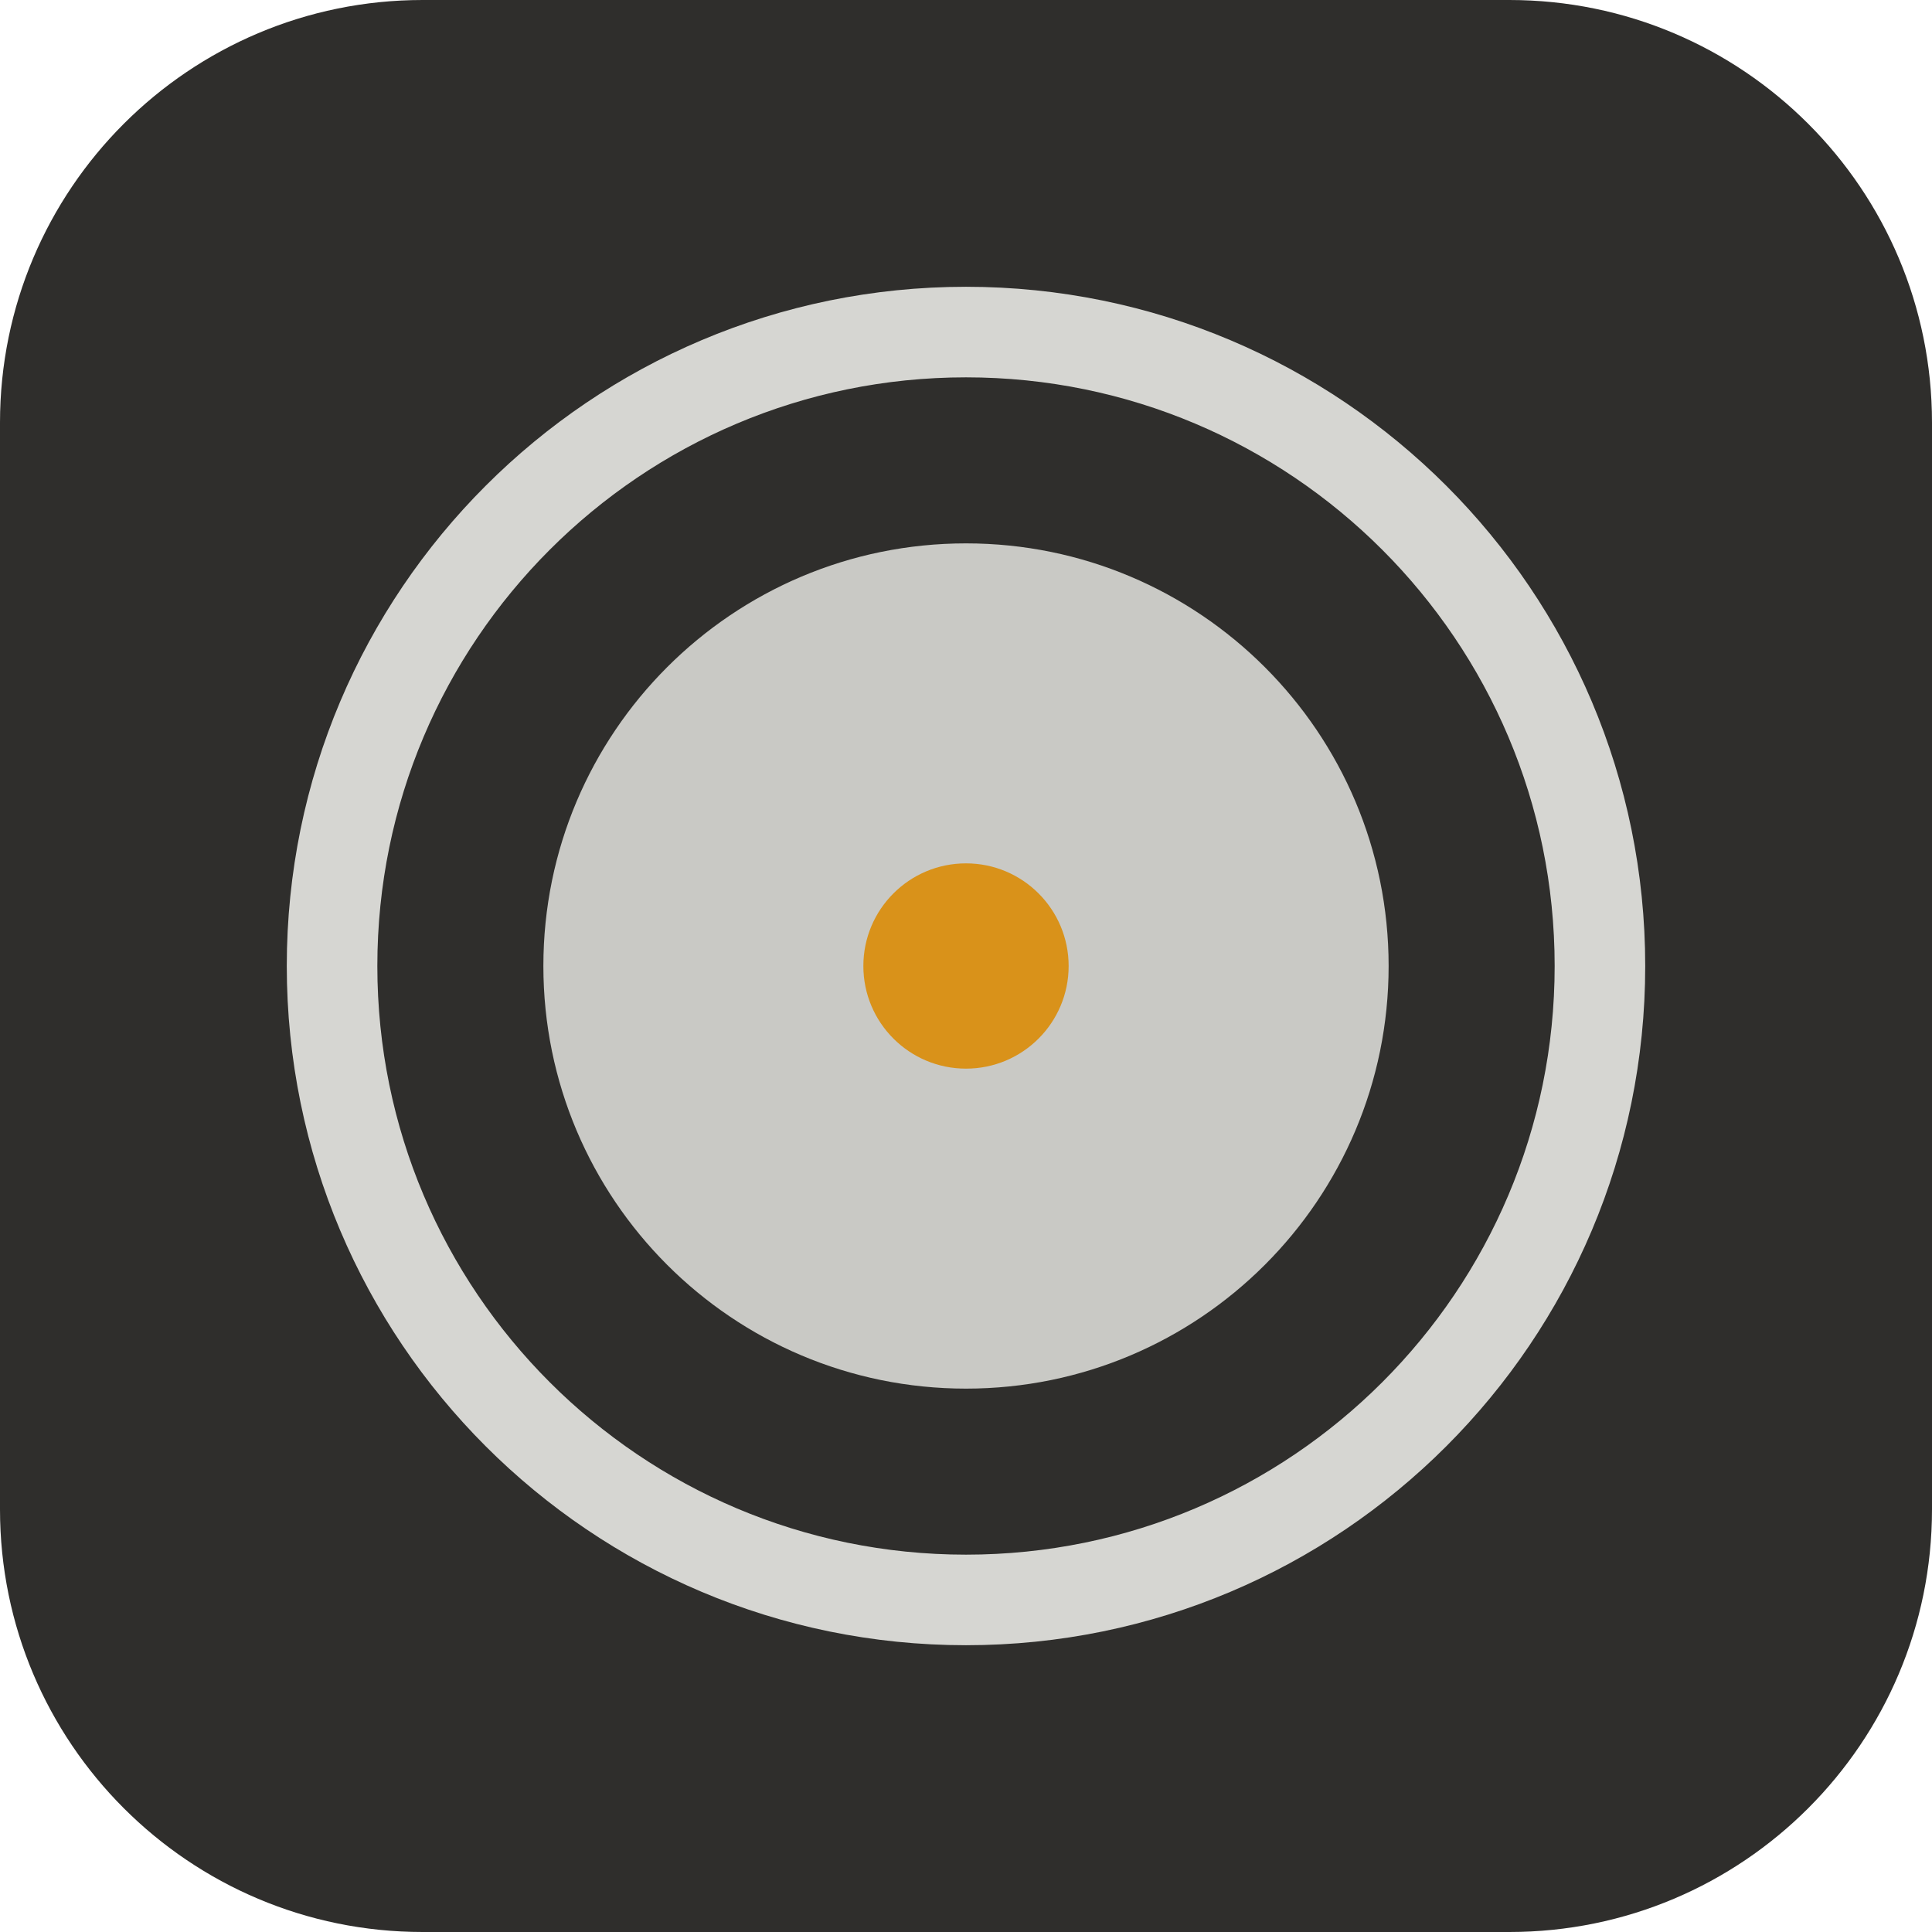
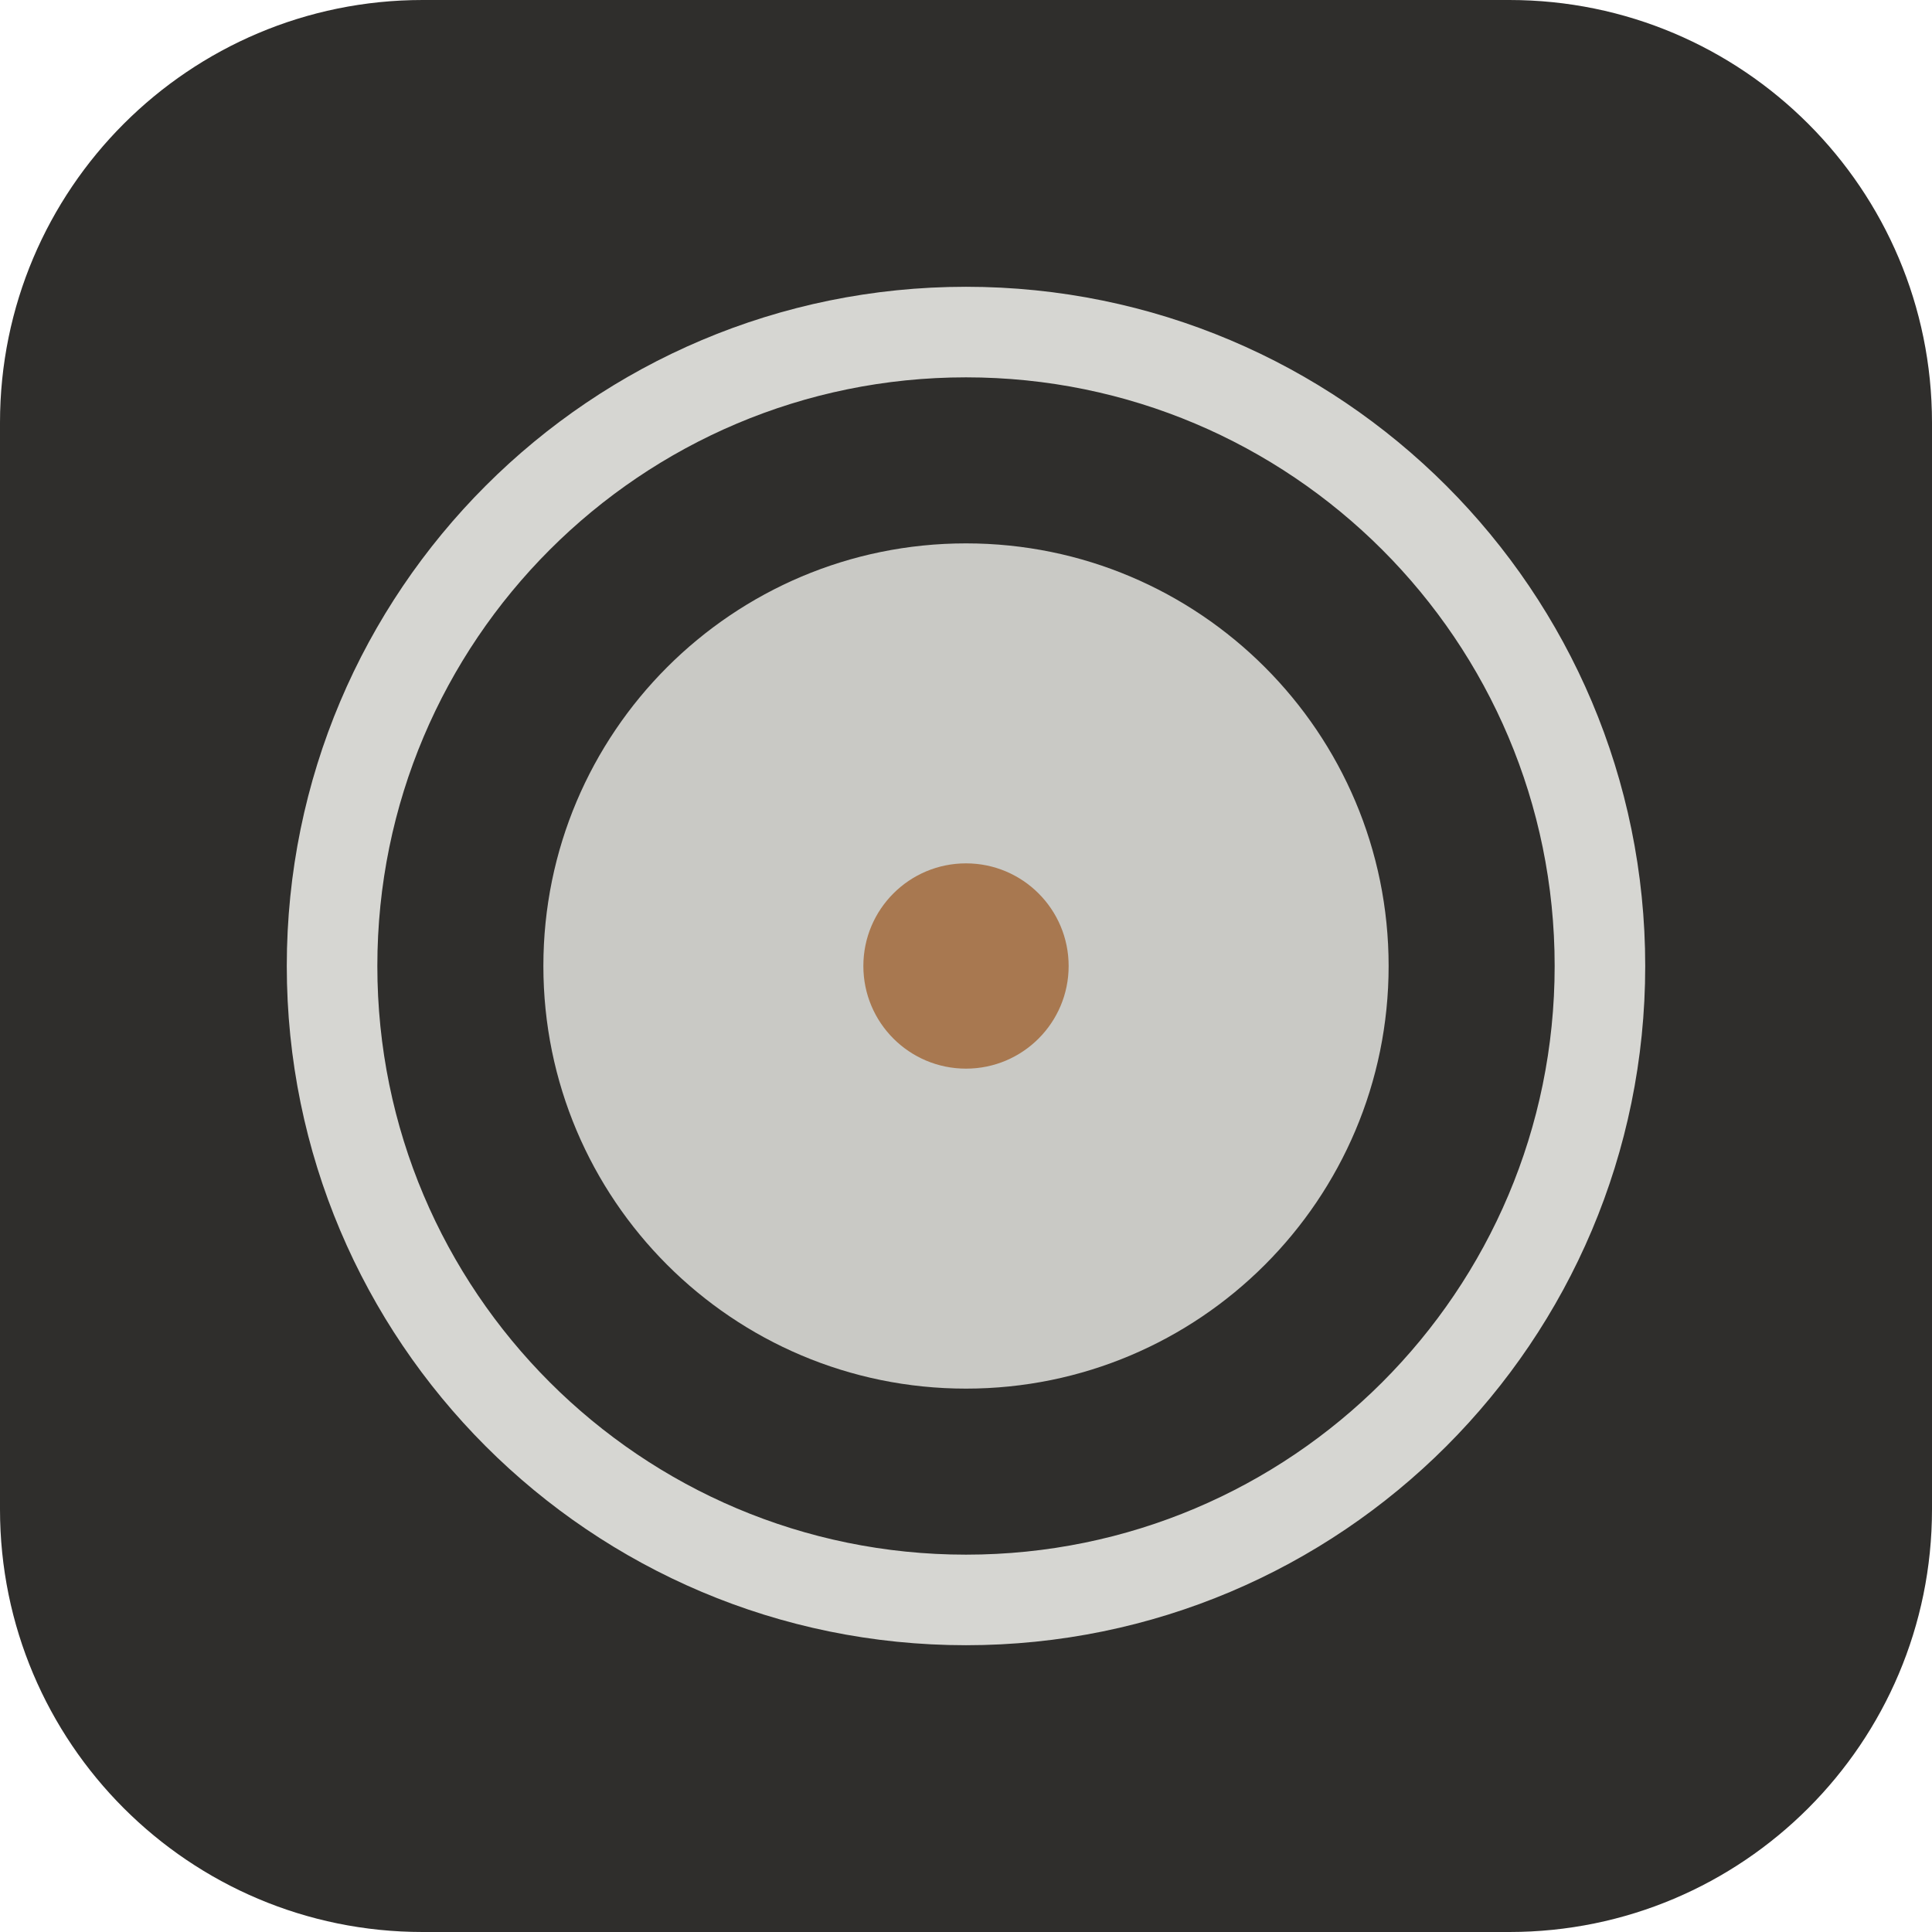
<svg xmlns="http://www.w3.org/2000/svg" viewBox="0 0 64 64">
  <rect width="64" height="64" rx="14" fill="#2f2e2c" />
  <circle cx="32" cy="32" r="21" fill="none" stroke="#d6d6d2" stroke-width="3" />
  <circle cx="32" cy="32" r="14" fill="#c9c9c5" />
-   <circle cx="32" cy="32" r="3.4" fill="#d9921a" />
+   <circle cx="32" cy="32" r="3.4" fill="#a87850" />
</svg>
